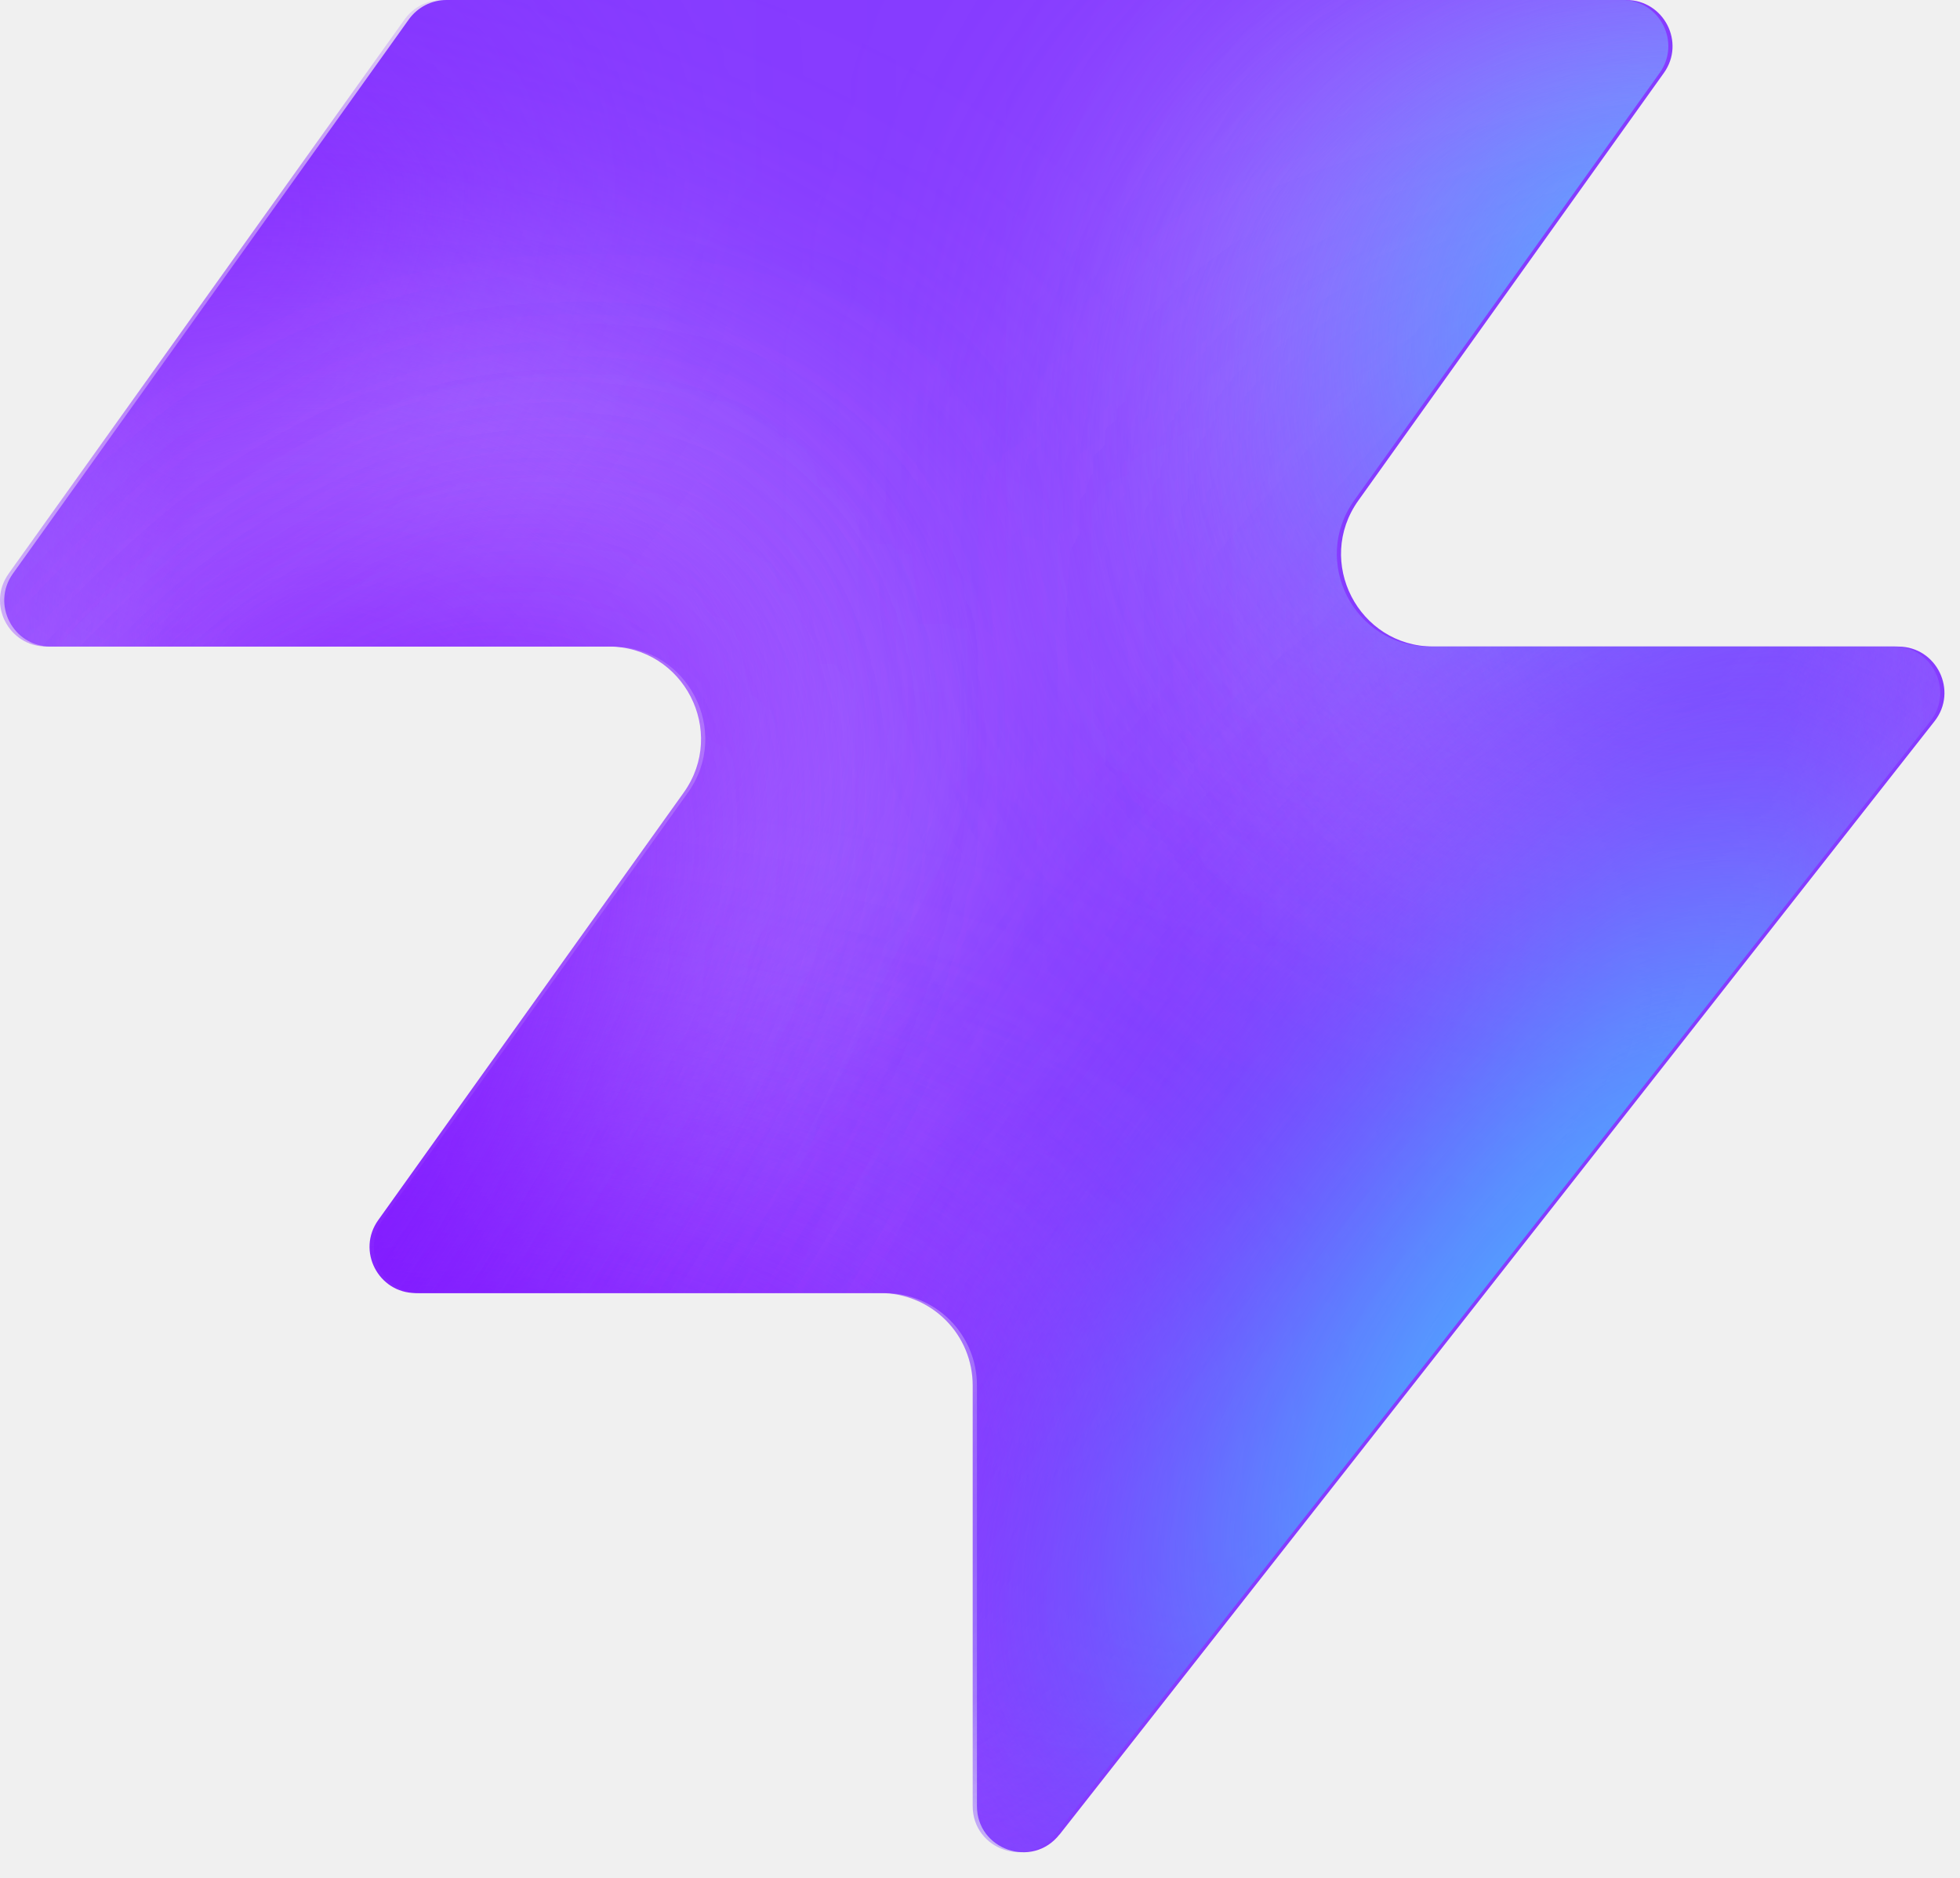
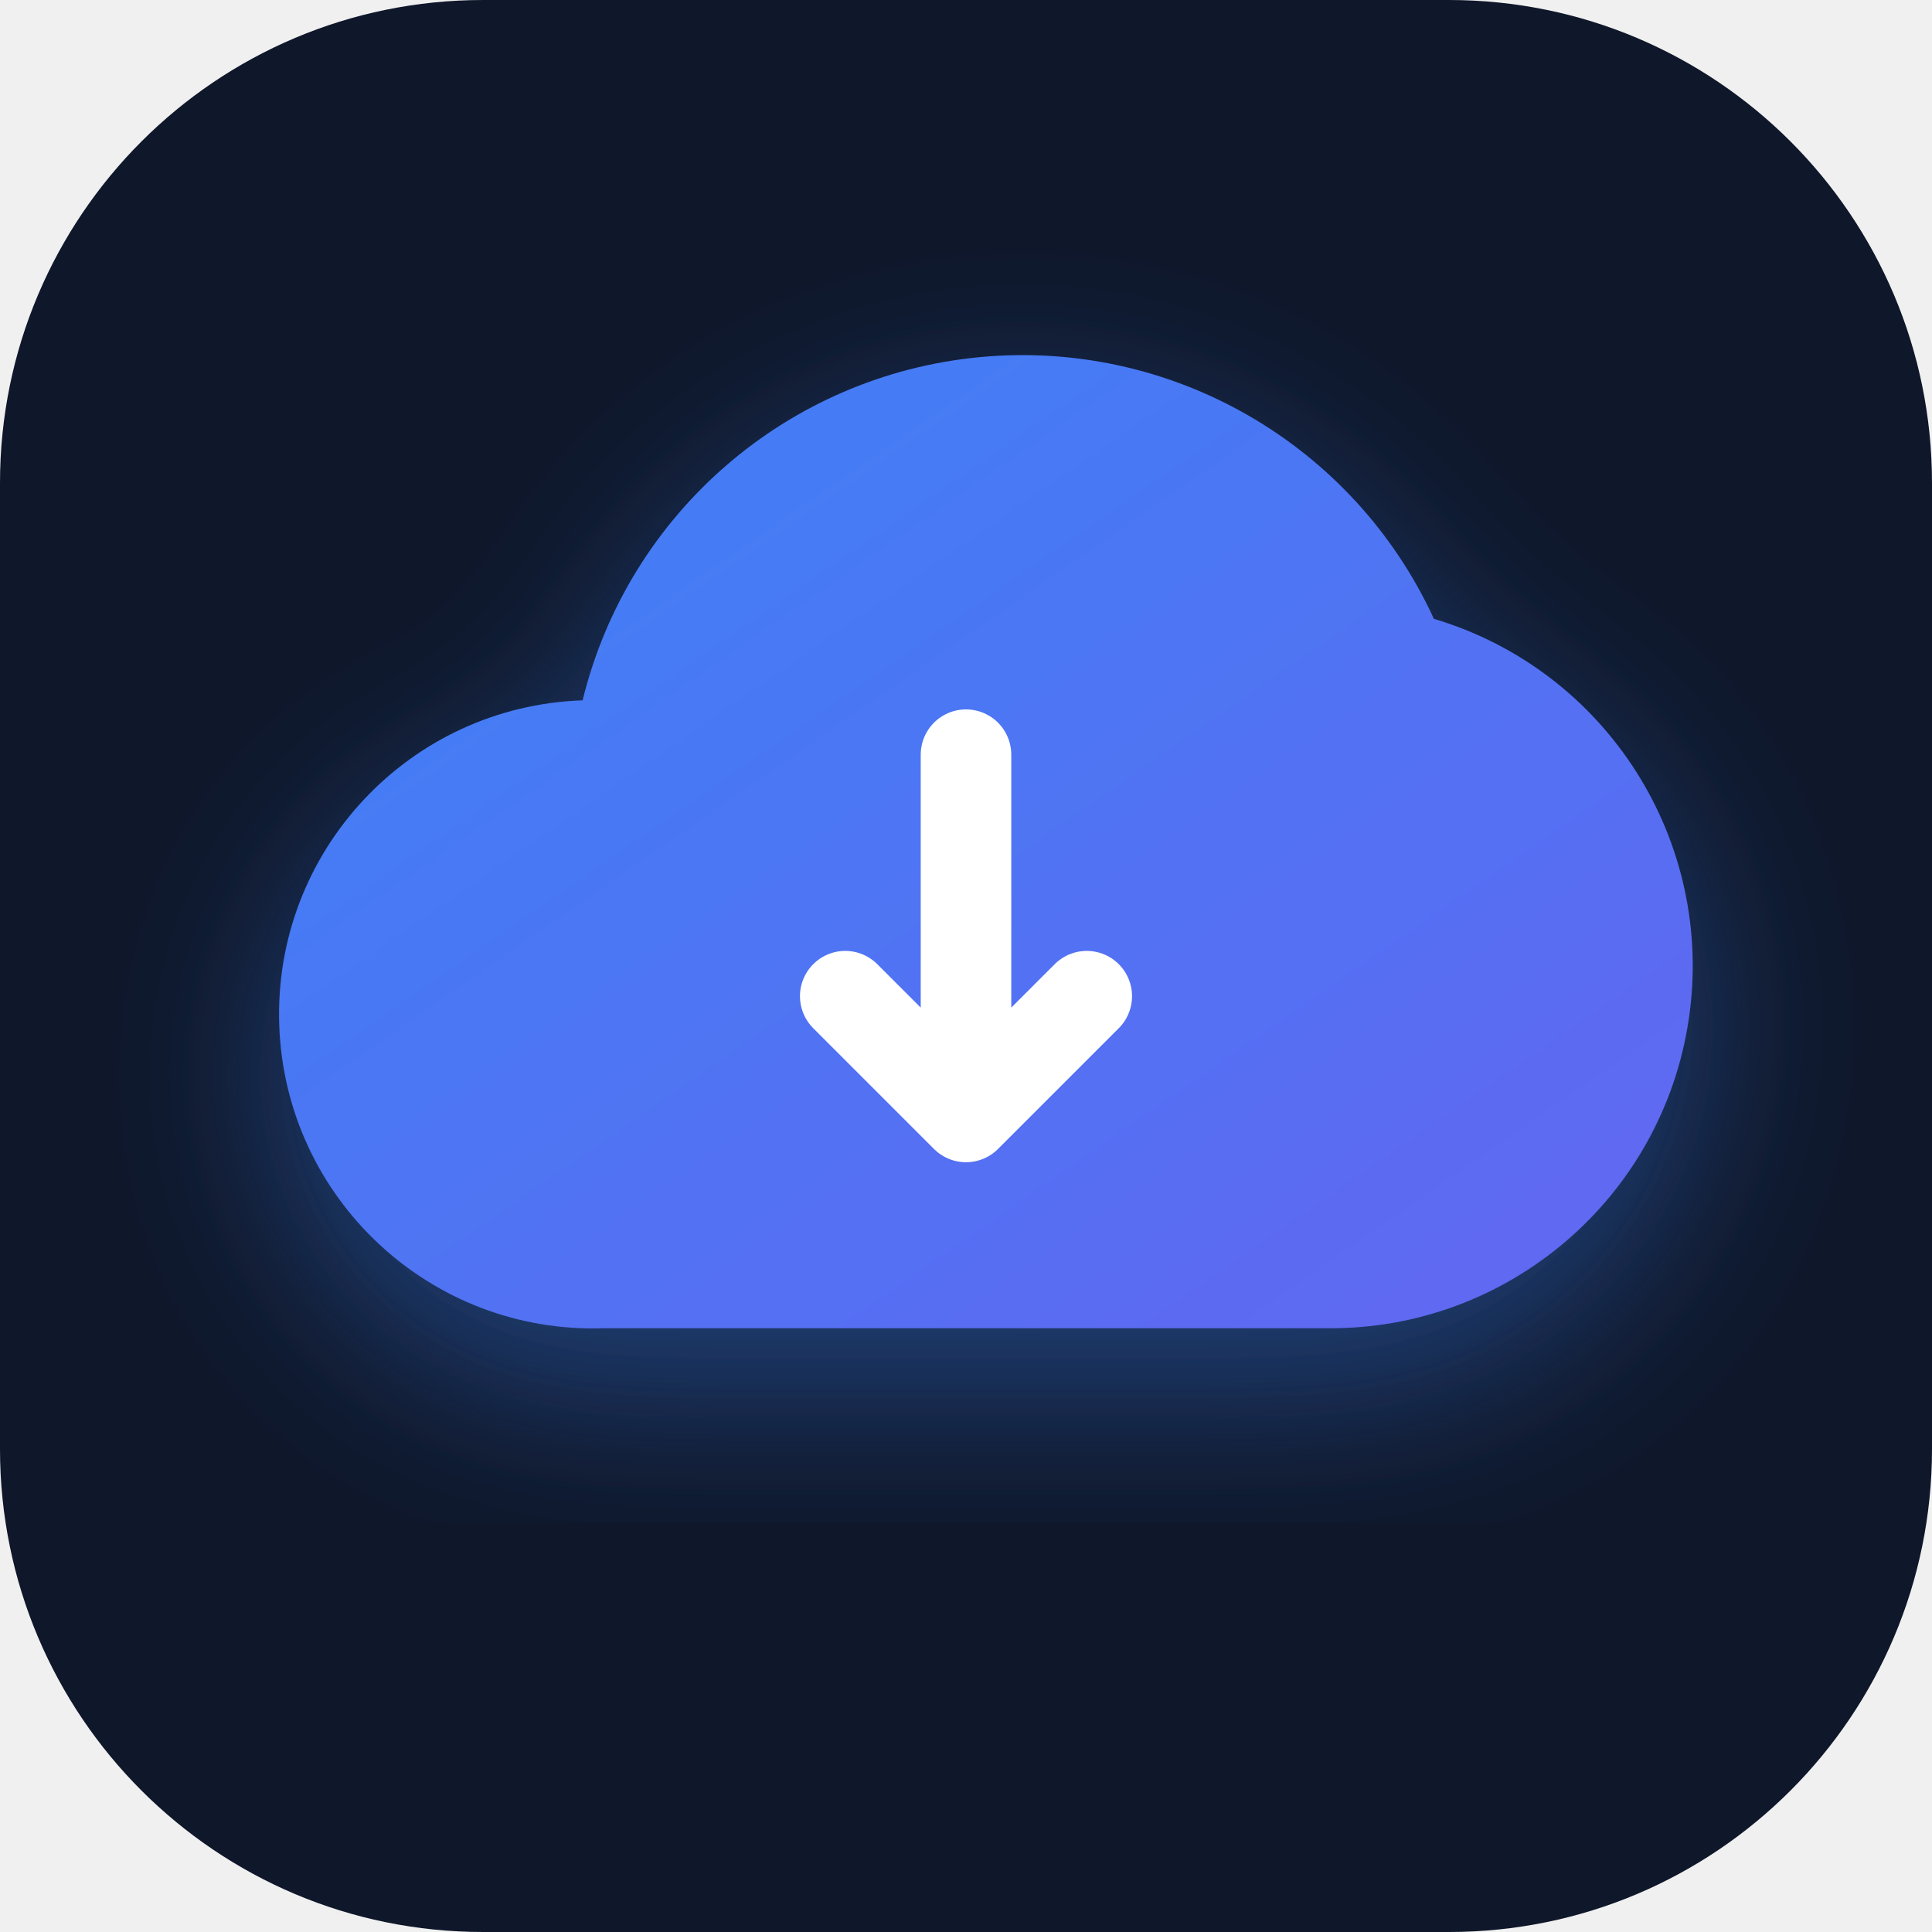
- <svg xmlns="http://www.w3.org/2000/svg" width="48" height="46" fill="none" viewBox="0 0 48 46">
-   <path fill="#863bff" d="M25.946 44.938c-.664.845-2.021.375-2.021-.698V33.937a2.26 2.26 0 0 0-2.262-2.262H10.287c-.92 0-1.456-1.04-.92-1.788l7.48-10.471c1.07-1.497 0-3.578-1.842-3.578H1.237c-.92 0-1.456-1.04-.92-1.788L10.013.474c.214-.297.556-.474.92-.474h28.894c.92 0 1.456 1.04.92 1.788l-7.48 10.471c-1.07 1.498 0 3.579 1.842 3.579h11.377c.943 0 1.473 1.088.89 1.83L25.947 44.94z" style="fill:#863bff;fill:color(display-p3 .525 .23 1);fill-opacity:1" />
-   <mask id="a" width="48" height="46" x="0" y="0" maskUnits="userSpaceOnUse" style="mask-type:alpha">
-     <path fill="#000" d="M25.842 44.938c-.664.844-2.021.375-2.021-.698V33.937a2.26 2.26 0 0 0-2.262-2.262H10.183c-.92 0-1.456-1.04-.92-1.788l7.48-10.471c1.07-1.498 0-3.579-1.842-3.579H1.133c-.92 0-1.456-1.04-.92-1.787L9.91.473c.214-.297.556-.474.92-.474h28.894c.92 0 1.456 1.04.92 1.788l-7.48 10.471c-1.07 1.498 0 3.578 1.842 3.578h11.377c.943 0 1.473 1.088.89 1.832L25.843 44.94z" style="fill:#000;fill-opacity:1" />
-   </mask>
-   <g mask="url(#a)">
-     <g filter="url(#b)">
-       <ellipse cx="5.508" cy="14.704" fill="#ede6ff" rx="5.508" ry="14.704" style="fill:#ede6ff;fill:color(display-p3 .927 .903 1);fill-opacity:1" transform="matrix(.00324 1 1 -.00324 -4.47 31.516)" />
-     </g>
-     <g filter="url(#c)">
-       <ellipse cx="10.399" cy="29.851" fill="#ede6ff" rx="10.399" ry="29.851" style="fill:#ede6ff;fill:color(display-p3 .927 .903 1);fill-opacity:1" transform="matrix(.00324 1 1 -.00324 -39.328 7.883)" />
-     </g>
-     <g filter="url(#d)">
-       <ellipse cx="5.508" cy="30.487" fill="#7e14ff" rx="5.508" ry="30.487" style="fill:#7e14ff;fill:color(display-p3 .492 .077 1);fill-opacity:1" transform="rotate(89.814 -25.913 -14.639)scale(1 -1)" />
-     </g>
-     <g filter="url(#e)">
-       <ellipse cx="5.508" cy="30.599" fill="#7e14ff" rx="5.508" ry="30.599" style="fill:#7e14ff;fill:color(display-p3 .492 .077 1);fill-opacity:1" transform="rotate(89.814 -32.644 -3.334)scale(1 -1)" />
-     </g>
-     <g filter="url(#f)">
-       <ellipse cx="5.508" cy="30.599" fill="#7e14ff" rx="5.508" ry="30.599" style="fill:#7e14ff;fill:color(display-p3 .492 .077 1);fill-opacity:1" transform="matrix(.00324 1 1 -.00324 -34.34 30.47)" />
-     </g>
-     <g filter="url(#g)">
-       <ellipse cx="14.072" cy="22.078" fill="#ede6ff" rx="14.072" ry="22.078" style="fill:#ede6ff;fill:color(display-p3 .927 .903 1);fill-opacity:1" transform="rotate(93.35 24.506 48.493)scale(-1 1)" />
-     </g>
-     <g filter="url(#h)">
-       <ellipse cx="3.47" cy="21.501" fill="#7e14ff" rx="3.47" ry="21.501" style="fill:#7e14ff;fill:color(display-p3 .492 .077 1);fill-opacity:1" transform="rotate(89.009 28.708 47.59)scale(-1 1)" />
-     </g>
-     <g filter="url(#i)">
-       <ellipse cx="3.47" cy="21.501" fill="#7e14ff" rx="3.47" ry="21.501" style="fill:#7e14ff;fill:color(display-p3 .492 .077 1);fill-opacity:1" transform="rotate(89.009 28.708 47.59)scale(-1 1)" />
-     </g>
-     <g filter="url(#j)">
-       <ellipse cx=".387" cy="8.972" fill="#7e14ff" rx="4.407" ry="29.108" style="fill:#7e14ff;fill:color(display-p3 .492 .077 1);fill-opacity:1" transform="rotate(39.51 .387 8.972)" />
-     </g>
-     <g filter="url(#k)">
-       <ellipse cx="47.523" cy="-6.092" fill="#7e14ff" rx="4.407" ry="29.108" style="fill:#7e14ff;fill:color(display-p3 .492 .077 1);fill-opacity:1" transform="rotate(37.892 47.523 -6.092)" />
-     </g>
-     <g filter="url(#l)">
-       <ellipse cx="41.412" cy="6.333" fill="#47bfff" rx="5.971" ry="9.665" style="fill:#47bfff;fill:color(display-p3 .28 .748 1);fill-opacity:1" transform="rotate(37.892 41.412 6.333)" />
-     </g>
-     <g filter="url(#m)">
-       <ellipse cx="-1.879" cy="38.332" fill="#7e14ff" rx="4.407" ry="29.108" style="fill:#7e14ff;fill:color(display-p3 .492 .077 1);fill-opacity:1" transform="rotate(37.892 -1.88 38.332)" />
-     </g>
-     <g filter="url(#n)">
-       <ellipse cx="-1.879" cy="38.332" fill="#7e14ff" rx="4.407" ry="29.108" style="fill:#7e14ff;fill:color(display-p3 .492 .077 1);fill-opacity:1" transform="rotate(37.892 -1.88 38.332)" />
-     </g>
-     <g filter="url(#o)">
-       <ellipse cx="35.651" cy="29.907" fill="#7e14ff" rx="4.407" ry="29.108" style="fill:#7e14ff;fill:color(display-p3 .492 .077 1);fill-opacity:1" transform="rotate(37.892 35.651 29.907)" />
-     </g>
-     <g filter="url(#p)">
-       <ellipse cx="38.418" cy="32.4" fill="#47bfff" rx="5.971" ry="15.297" style="fill:#47bfff;fill:color(display-p3 .28 .748 1);fill-opacity:1" transform="rotate(37.892 38.418 32.4)" />
-     </g>
-   </g>
+ <svg xmlns="http://www.w3.org/2000/svg" viewBox="0 0 64 64" fill="none">
  <defs>
-     <filter id="b" width="60.045" height="41.654" x="-19.77" y="16.149" color-interpolation-filters="sRGB" filterUnits="userSpaceOnUse">
-       <feFlood flood-opacity="0" result="BackgroundImageFix" />
-       <feBlend in="SourceGraphic" in2="BackgroundImageFix" result="shape" />
-       <feGaussianBlur result="effect1_foregroundBlur_2002_17158" stdDeviation="7.659" />
-     </filter>
-     <filter id="c" width="90.34" height="51.437" x="-54.613" y="-7.533" color-interpolation-filters="sRGB" filterUnits="userSpaceOnUse">
-       <feFlood flood-opacity="0" result="BackgroundImageFix" />
-       <feBlend in="SourceGraphic" in2="BackgroundImageFix" result="shape" />
-       <feGaussianBlur result="effect1_foregroundBlur_2002_17158" stdDeviation="7.659" />
-     </filter>
-     <filter id="d" width="79.355" height="29.4" x="-49.64" y="2.03" color-interpolation-filters="sRGB" filterUnits="userSpaceOnUse">
-       <feFlood flood-opacity="0" result="BackgroundImageFix" />
-       <feBlend in="SourceGraphic" in2="BackgroundImageFix" result="shape" />
-       <feGaussianBlur result="effect1_foregroundBlur_2002_17158" stdDeviation="4.596" />
-     </filter>
-     <filter id="e" width="79.579" height="29.4" x="-45.045" y="20.029" color-interpolation-filters="sRGB" filterUnits="userSpaceOnUse">
-       <feFlood flood-opacity="0" result="BackgroundImageFix" />
-       <feBlend in="SourceGraphic" in2="BackgroundImageFix" result="shape" />
-       <feGaussianBlur result="effect1_foregroundBlur_2002_17158" stdDeviation="4.596" />
-     </filter>
-     <filter id="f" width="79.579" height="29.4" x="-43.513" y="21.178" color-interpolation-filters="sRGB" filterUnits="userSpaceOnUse">
-       <feFlood flood-opacity="0" result="BackgroundImageFix" />
-       <feBlend in="SourceGraphic" in2="BackgroundImageFix" result="shape" />
-       <feGaussianBlur result="effect1_foregroundBlur_2002_17158" stdDeviation="4.596" />
-     </filter>
-     <filter id="g" width="74.749" height="58.852" x="15.756" y="-17.901" color-interpolation-filters="sRGB" filterUnits="userSpaceOnUse">
-       <feFlood flood-opacity="0" result="BackgroundImageFix" />
-       <feBlend in="SourceGraphic" in2="BackgroundImageFix" result="shape" />
-       <feGaussianBlur result="effect1_foregroundBlur_2002_17158" stdDeviation="7.659" />
-     </filter>
-     <filter id="h" width="61.377" height="25.362" x="23.548" y="2.284" color-interpolation-filters="sRGB" filterUnits="userSpaceOnUse">
-       <feFlood flood-opacity="0" result="BackgroundImageFix" />
-       <feBlend in="SourceGraphic" in2="BackgroundImageFix" result="shape" />
-       <feGaussianBlur result="effect1_foregroundBlur_2002_17158" stdDeviation="4.596" />
-     </filter>
-     <filter id="i" width="61.377" height="25.362" x="23.548" y="2.284" color-interpolation-filters="sRGB" filterUnits="userSpaceOnUse">
-       <feFlood flood-opacity="0" result="BackgroundImageFix" />
-       <feBlend in="SourceGraphic" in2="BackgroundImageFix" result="shape" />
-       <feGaussianBlur result="effect1_foregroundBlur_2002_17158" stdDeviation="4.596" />
-     </filter>
-     <filter id="j" width="56.045" height="63.649" x="-27.636" y="-22.853" color-interpolation-filters="sRGB" filterUnits="userSpaceOnUse">
-       <feFlood flood-opacity="0" result="BackgroundImageFix" />
-       <feBlend in="SourceGraphic" in2="BackgroundImageFix" result="shape" />
-       <feGaussianBlur result="effect1_foregroundBlur_2002_17158" stdDeviation="4.596" />
-     </filter>
-     <filter id="k" width="54.814" height="64.646" x="20.116" y="-38.415" color-interpolation-filters="sRGB" filterUnits="userSpaceOnUse">
-       <feFlood flood-opacity="0" result="BackgroundImageFix" />
-       <feBlend in="SourceGraphic" in2="BackgroundImageFix" result="shape" />
-       <feGaussianBlur result="effect1_foregroundBlur_2002_17158" stdDeviation="4.596" />
-     </filter>
-     <filter id="l" width="33.541" height="35.313" x="24.641" y="-11.323" color-interpolation-filters="sRGB" filterUnits="userSpaceOnUse">
-       <feFlood flood-opacity="0" result="BackgroundImageFix" />
-       <feBlend in="SourceGraphic" in2="BackgroundImageFix" result="shape" />
-       <feGaussianBlur result="effect1_foregroundBlur_2002_17158" stdDeviation="4.596" />
-     </filter>
-     <filter id="m" width="54.814" height="64.646" x="-29.286" y="6.009" color-interpolation-filters="sRGB" filterUnits="userSpaceOnUse">
-       <feFlood flood-opacity="0" result="BackgroundImageFix" />
-       <feBlend in="SourceGraphic" in2="BackgroundImageFix" result="shape" />
-       <feGaussianBlur result="effect1_foregroundBlur_2002_17158" stdDeviation="4.596" />
-     </filter>
-     <filter id="n" width="54.814" height="64.646" x="-29.286" y="6.009" color-interpolation-filters="sRGB" filterUnits="userSpaceOnUse">
-       <feFlood flood-opacity="0" result="BackgroundImageFix" />
-       <feBlend in="SourceGraphic" in2="BackgroundImageFix" result="shape" />
-       <feGaussianBlur result="effect1_foregroundBlur_2002_17158" stdDeviation="4.596" />
-     </filter>
-     <filter id="o" width="54.814" height="64.646" x="8.244" y="-2.416" color-interpolation-filters="sRGB" filterUnits="userSpaceOnUse">
-       <feFlood flood-opacity="0" result="BackgroundImageFix" />
-       <feBlend in="SourceGraphic" in2="BackgroundImageFix" result="shape" />
-       <feGaussianBlur result="effect1_foregroundBlur_2002_17158" stdDeviation="4.596" />
-     </filter>
-     <filter id="p" width="39.409" height="43.623" x="18.713" y="10.588" color-interpolation-filters="sRGB" filterUnits="userSpaceOnUse">
-       <feFlood flood-opacity="0" result="BackgroundImageFix" />
-       <feBlend in="SourceGraphic" in2="BackgroundImageFix" result="shape" />
-       <feGaussianBlur result="effect1_foregroundBlur_2002_17158" stdDeviation="4.596" />
+     <linearGradient id="cloudGrad" x1="0%" y1="0%" x2="100%" y2="100%">
+       <stop offset="0%" stop-color="#3b82f6" />
+       <stop offset="100%" stop-color="#6366f1" />
+     </linearGradient>
+     <filter id="glow" x="-20%" y="-20%" width="140%" height="140%">
+       <feDropShadow dx="0" dy="2" stdDeviation="3" flood-color="#3b82f6" flood-opacity="0.4" />
    </filter>
  </defs>
+   <rect width="64" height="64" rx="16" fill="#0f172a" />
+   <path d="M20 44h24a12 12 0 0 0 3.5-23.5 15 15 0 0 0 -28.2 2.7A10 10 0 0 0 20 44z" fill="url(#cloudGrad)" filter="url(#glow)" />
+   <path d="M32 25v12m-4-4l4 4 4-4" stroke="#ffffff" stroke-width="3" stroke-linecap="round" stroke-linejoin="round" />
</svg>
